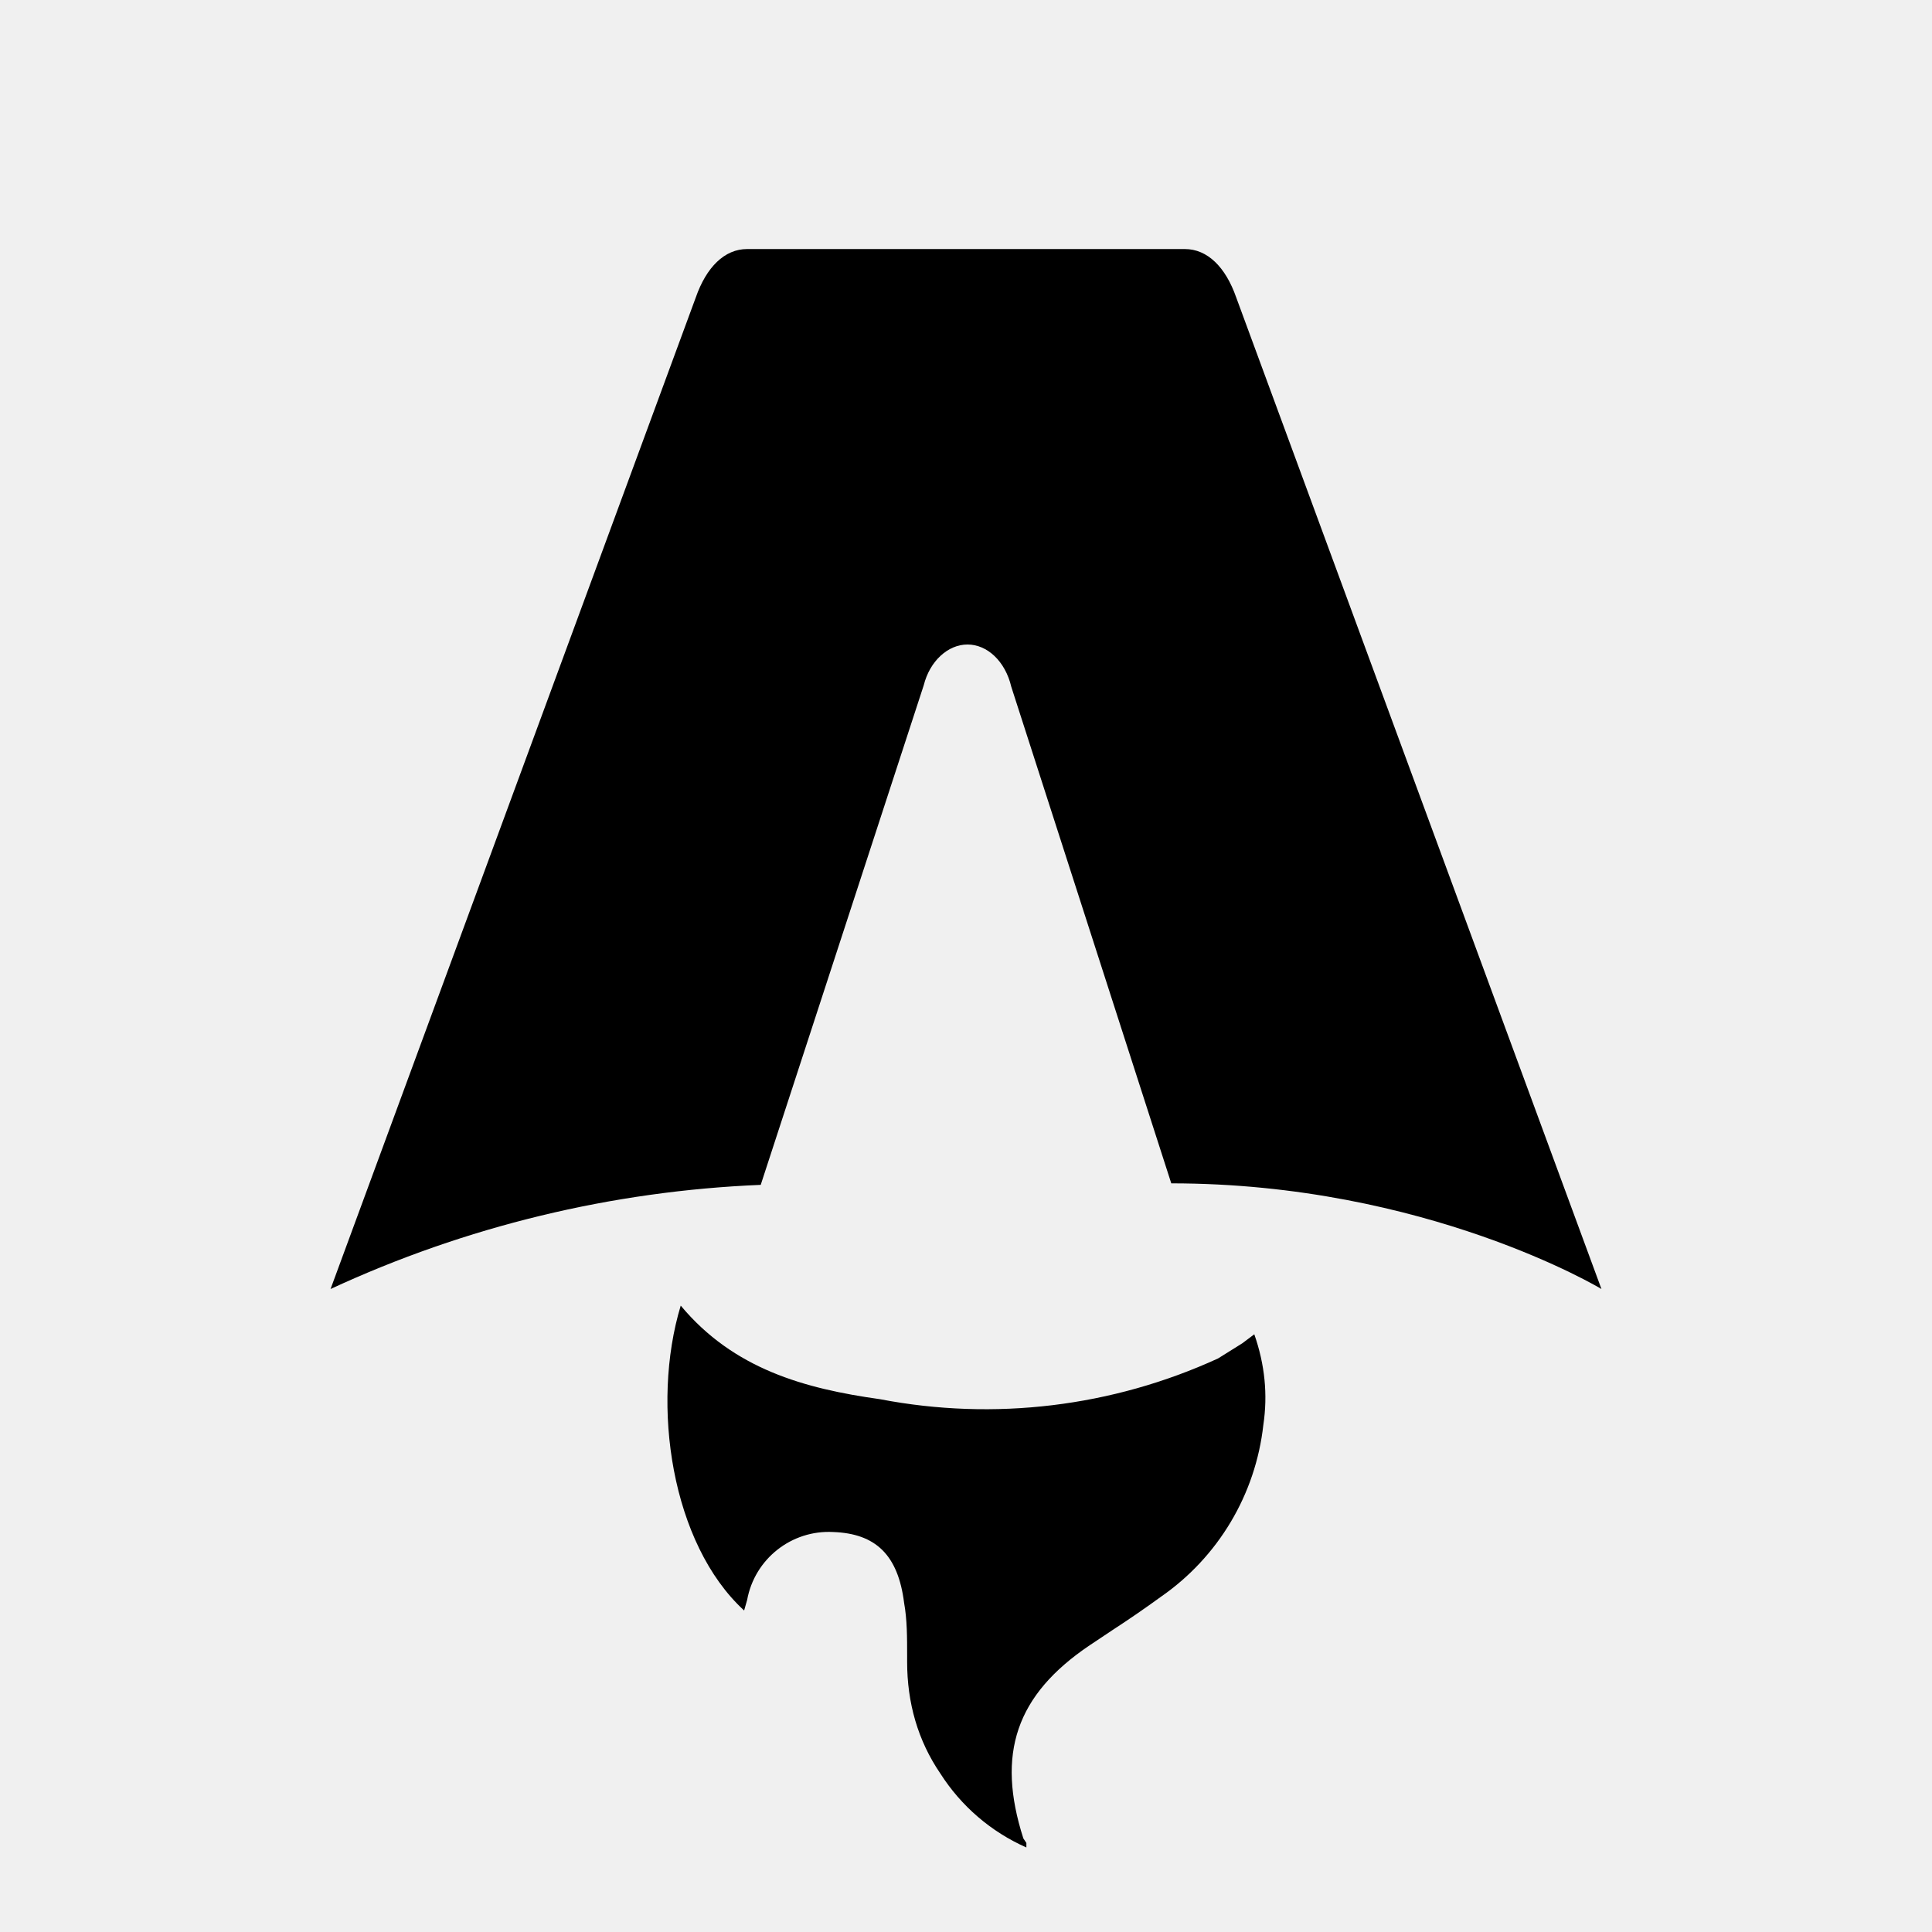
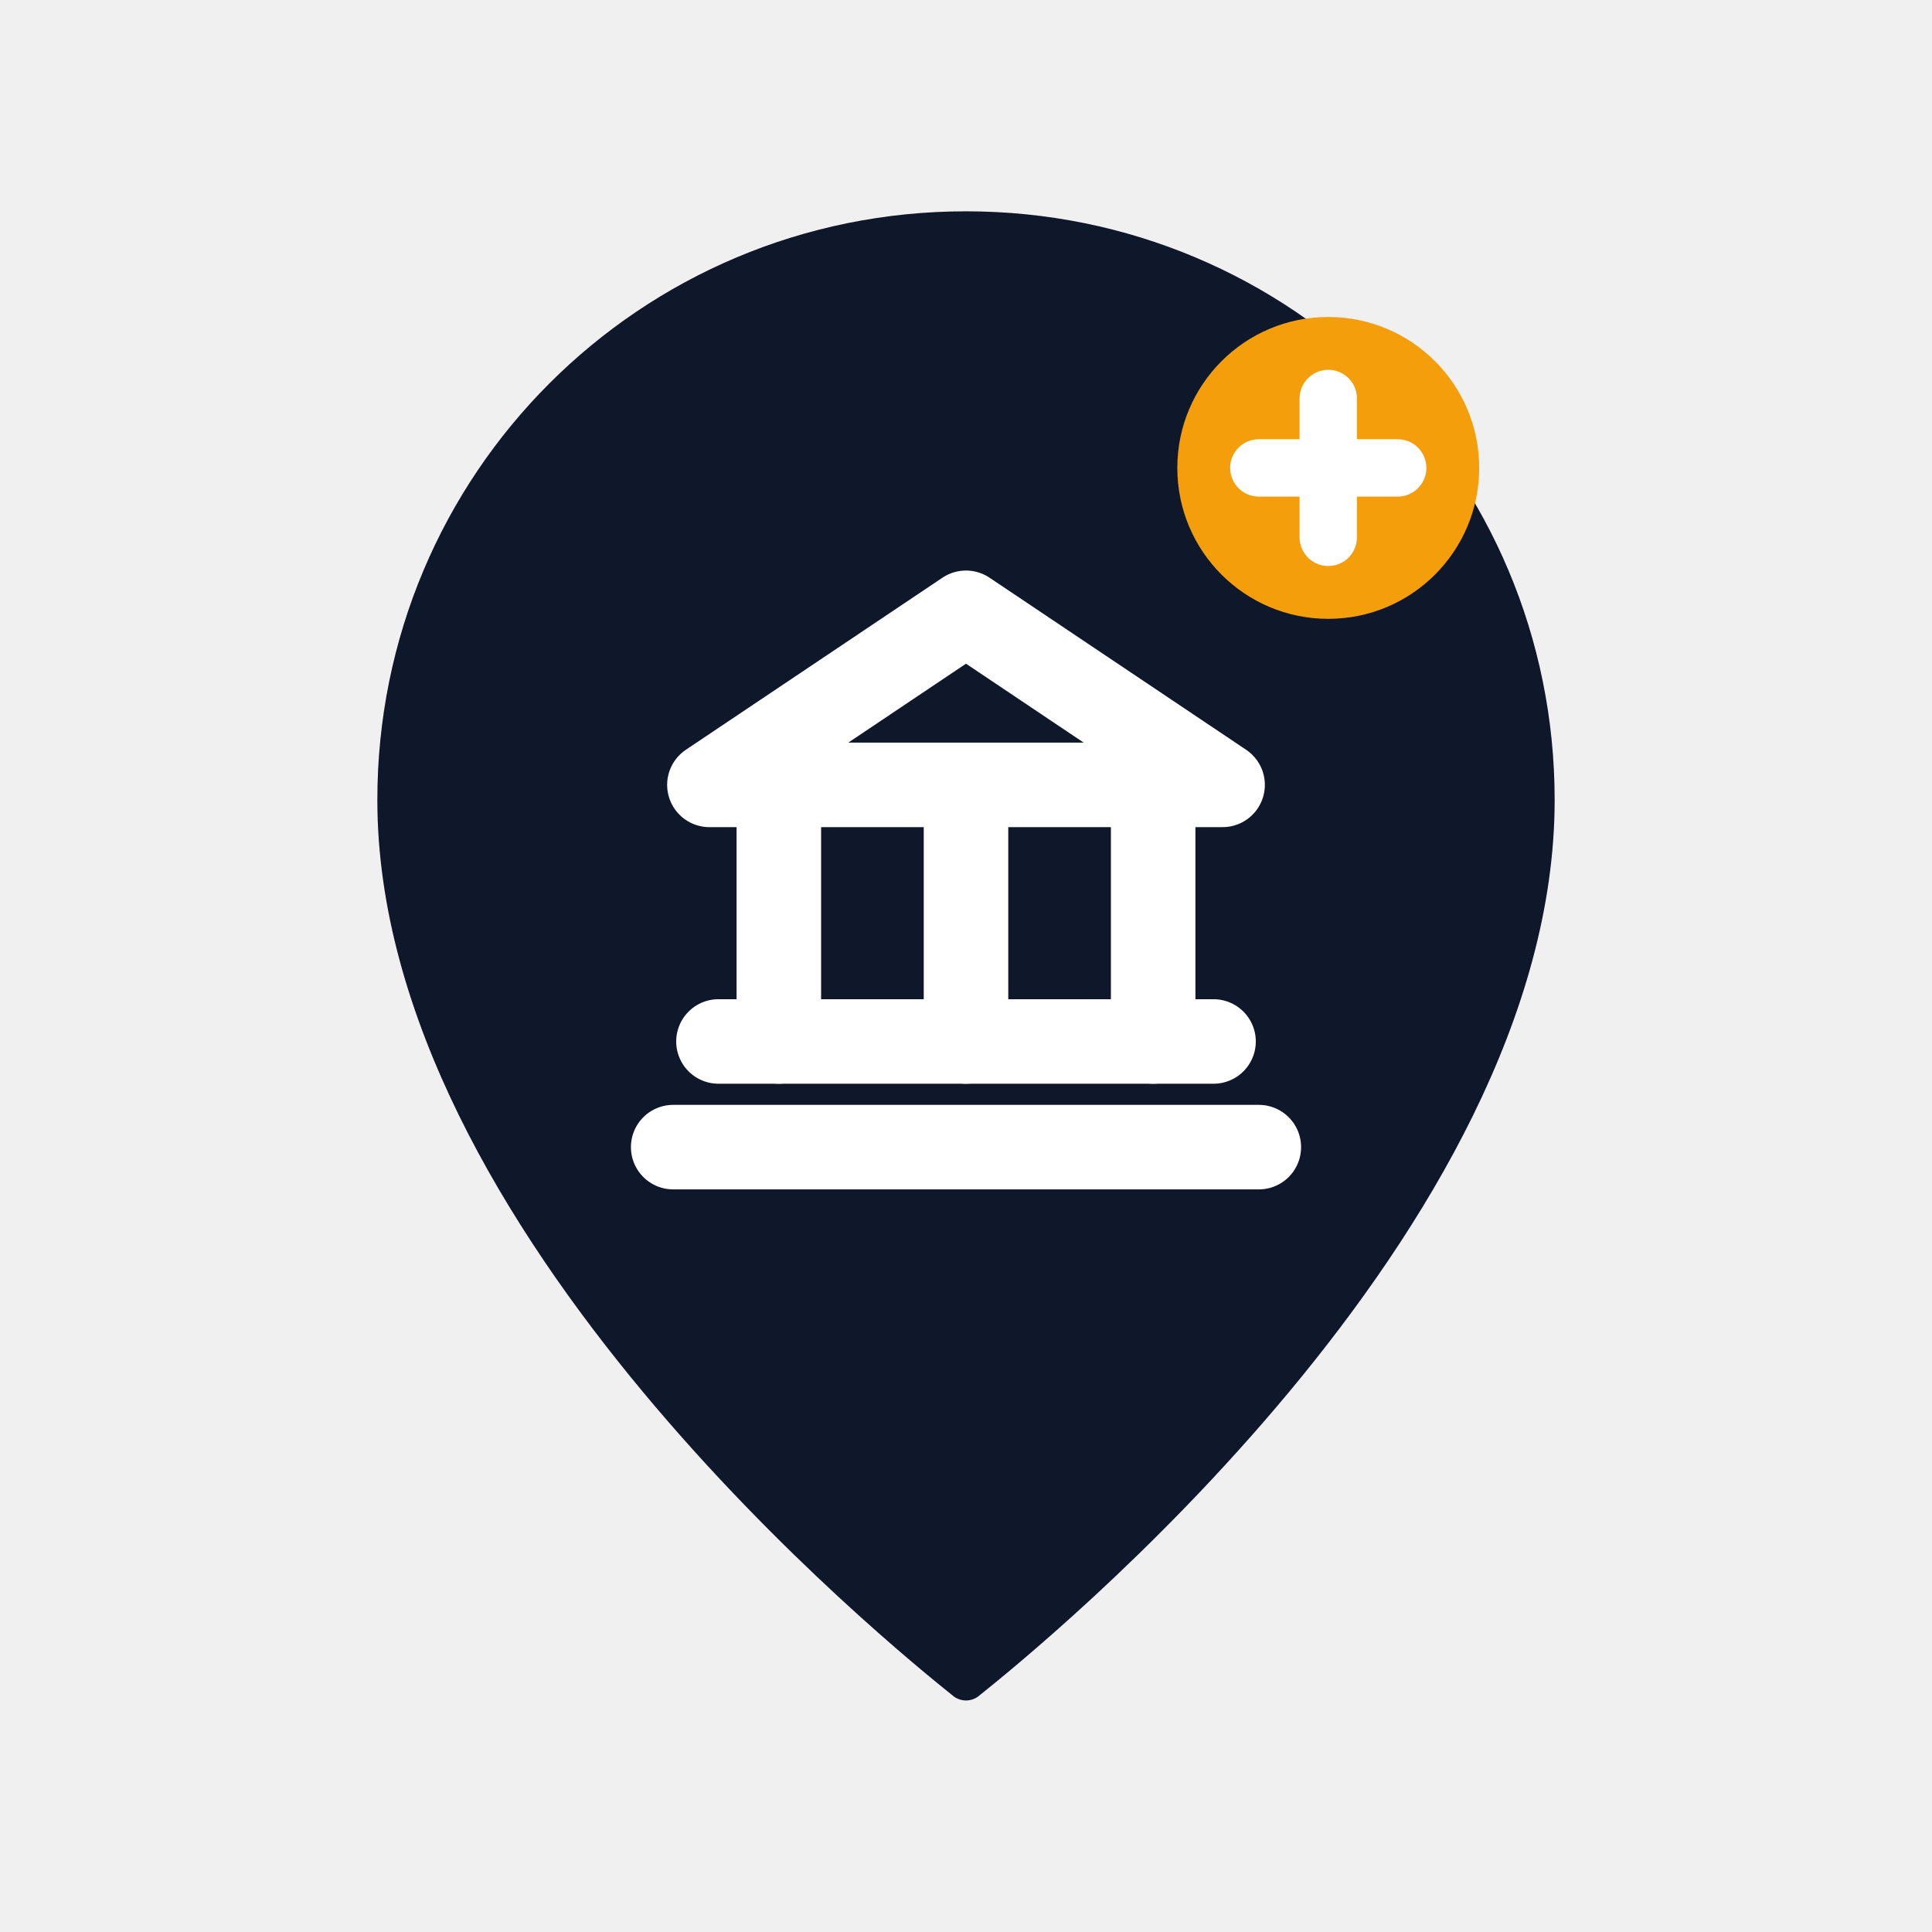
- <svg xmlns="http://www.w3.org/2000/svg" fill="none" viewBox="0 0 128 128">
-   <path d="M50.4 78.5a75.1 75.1 0 0 0-28.5 6.9l24.2-65.7c.7-2 1.9-3.2 3.4-3.2h29c1.5 0 2.7 1.2 3.4 3.2l24.2 65.7s-11.6-7-28.5-7L67 45.5c-.4-1.7-1.6-2.8-2.9-2.8-1.3 0-2.5 1.1-2.9 2.7L50.4 78.5Zm-1.1 28.2Zm-4.2-20.2c-2 6.6-.6 15.8 4.2 20.2a17.5 17.5 0 0 1 .2-.7 5.5 5.5 0 0 1 5.7-4.5c2.8.1 4.3 1.5 4.7 4.7.2 1.1.2 2.3.2 3.5v.4c0 2.7.7 5.2 2.2 7.4a13 13 0 0 0 5.7 4.9v-.3l-.2-.3c-1.8-5.6-.5-9.5 4.4-12.8l1.5-1a73 73 0 0 0 3.2-2.2 16 16 0 0 0 6.8-11.4c.3-2 .1-4-.6-6l-.8.6-1.6 1a37 37 0 0 1-22.4 2.7c-5-.7-9.7-2-13.2-6.2Z" />
-   <style>
-         path { fill: #000; }
-         @media (prefers-color-scheme: dark) {
-             path { fill: #FFF; }
-         }
-     </style>
+ <svg xmlns="http://www.w3.org/2000/svg" viewBox="0 0 64 64">
+   <path d="M32 7c-10.8 0-19.5 8.7-19.5 19.5 0 14.3 17.1 28.1 19.1 29.7a.68.68 0 0 0 .8 0C34.4 54.6 51.5 40.8 51.5 26.5 51.5 15.7 42.8 7 32 7Z" fill="#0f172a" />
+   <path d="M23.8 34.5h16.4M22.3 38h19.4" fill="none" stroke="#fff" stroke-linecap="round" stroke-width="2.8" />
+   <path d="M23.5 26h17l-8.5-5.7-8.5 5.7ZM25.8 34.5V26M32 34.5V26M38.2 34.5V26" fill="none" stroke="#fff" stroke-linecap="round" stroke-linejoin="round" stroke-width="2.8" />
+   <circle cx="44" cy="15.5" r="5" fill="#f59e0b" />
+   <path d="M44 13.2v4.6M41.7 15.5h4.6" fill="none" stroke="#fff" stroke-linecap="round" stroke-width="1.9" />
</svg>
